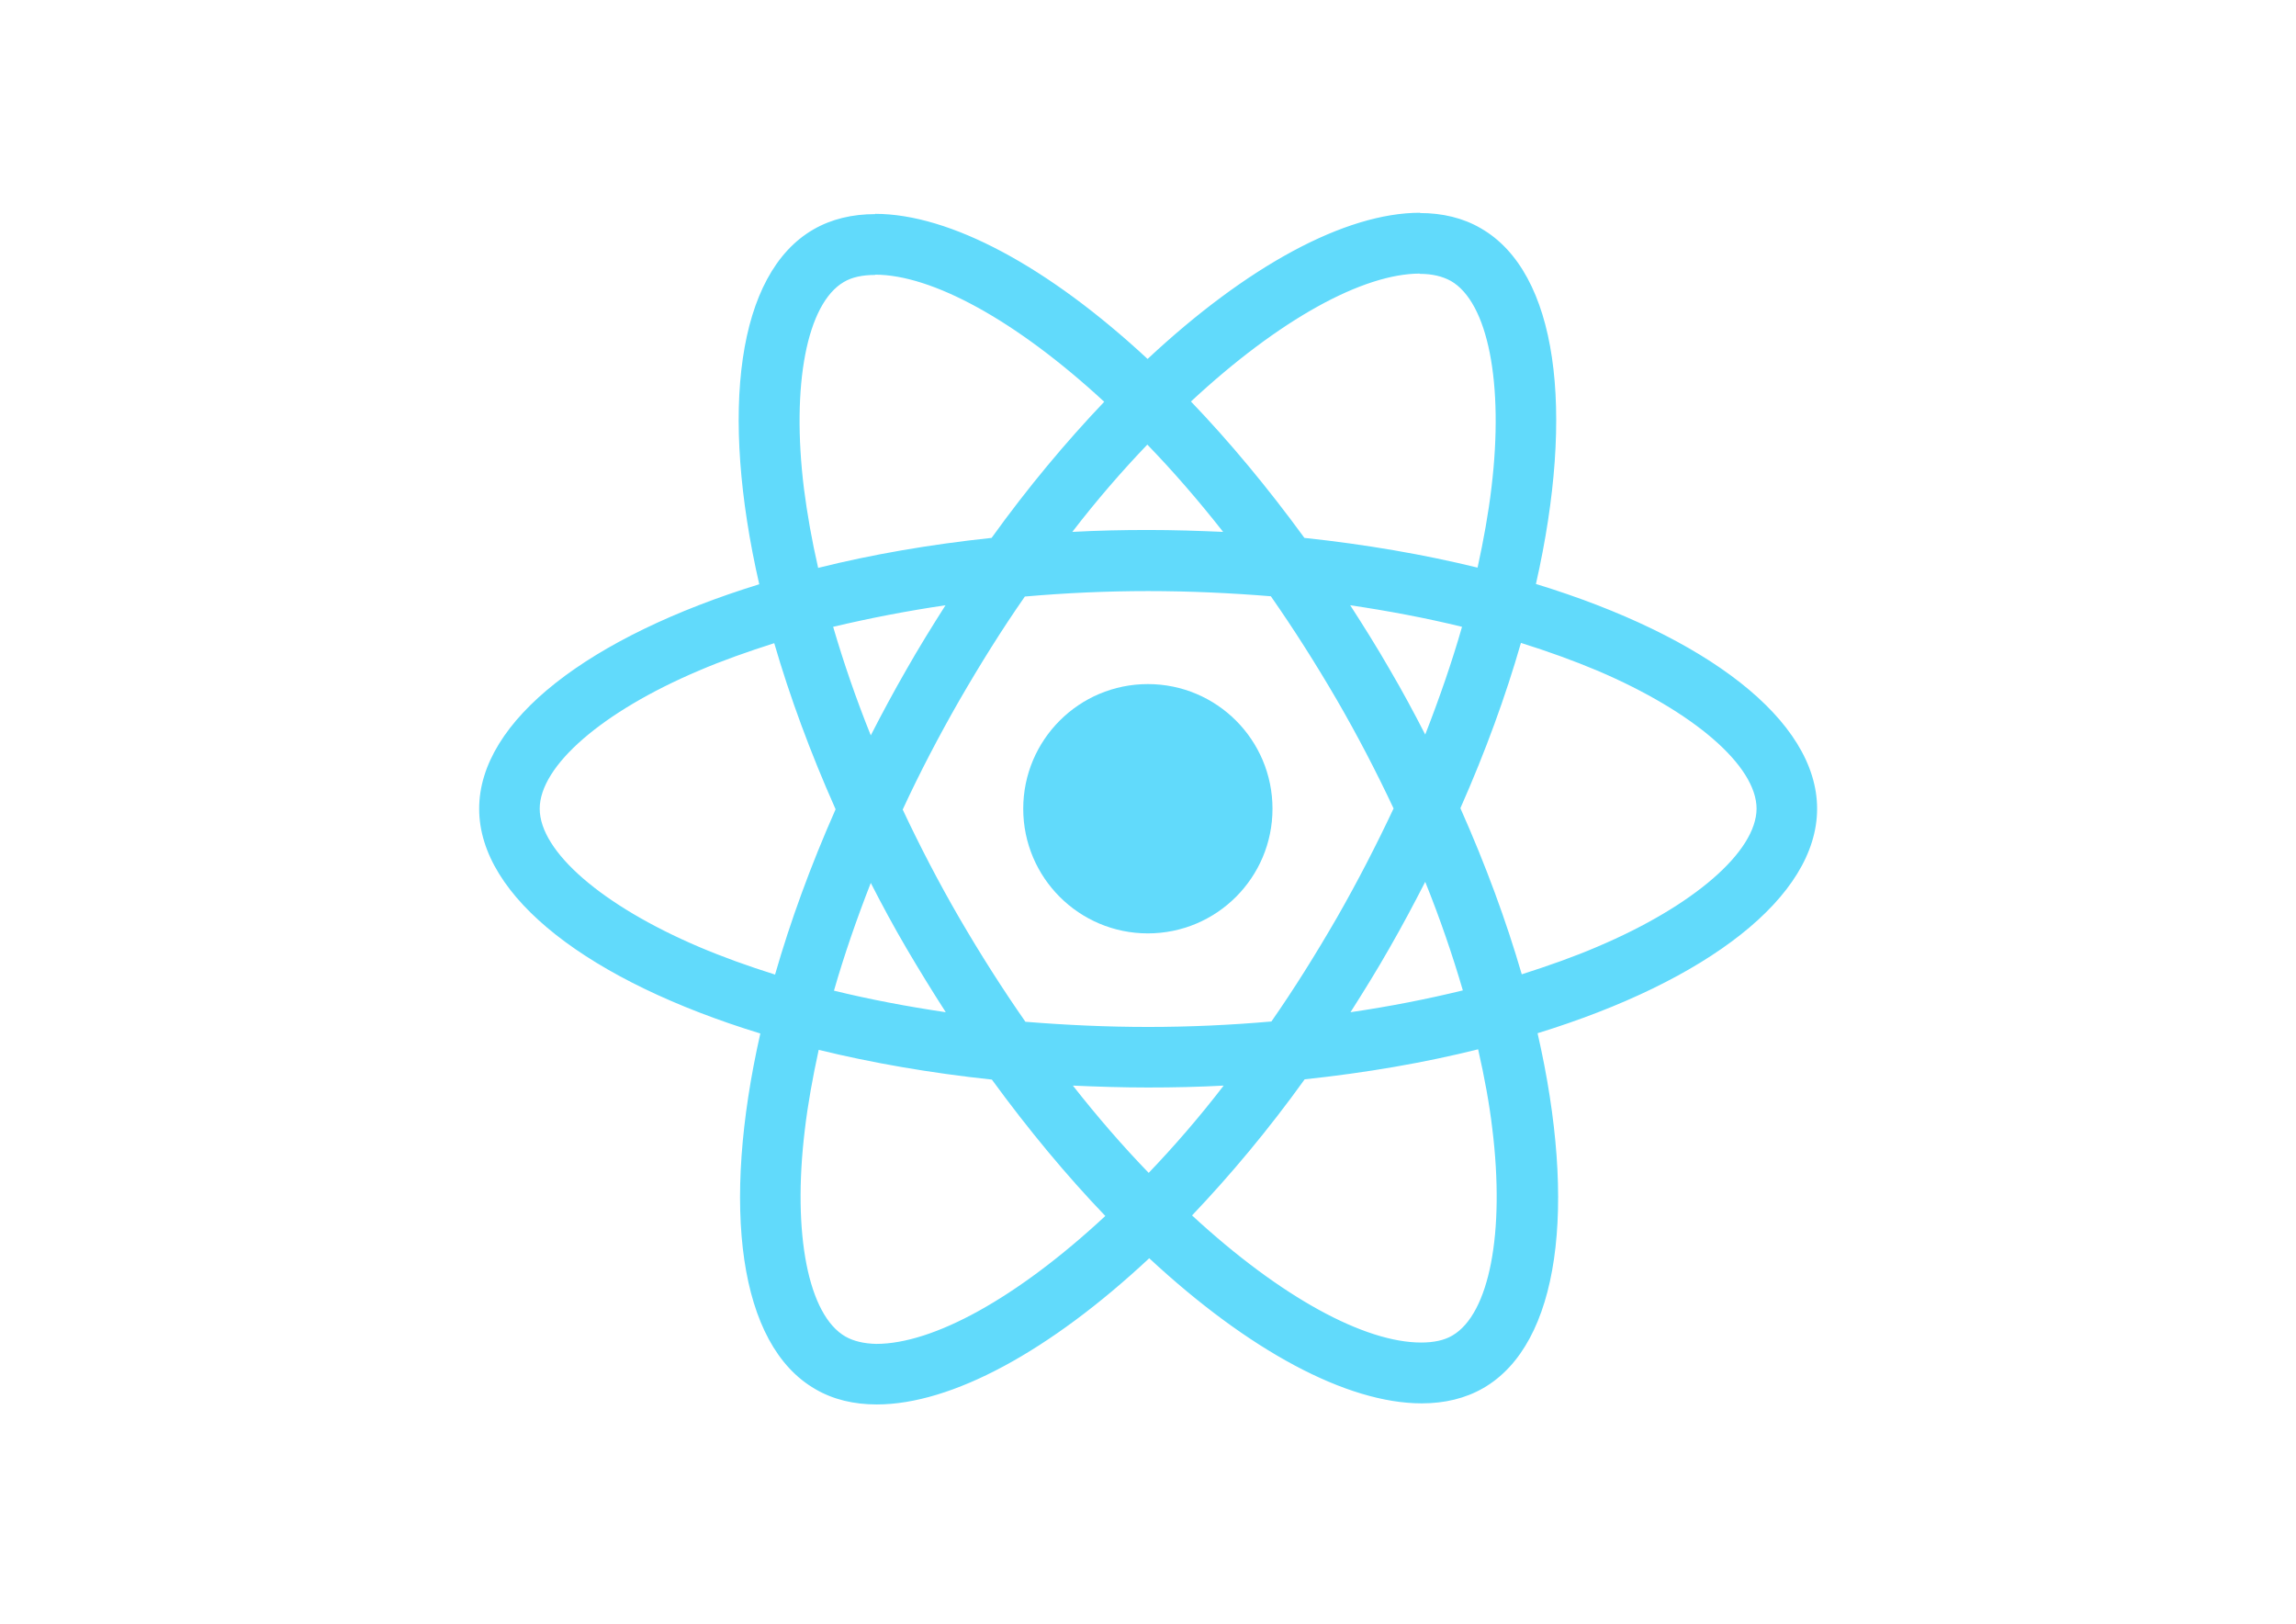
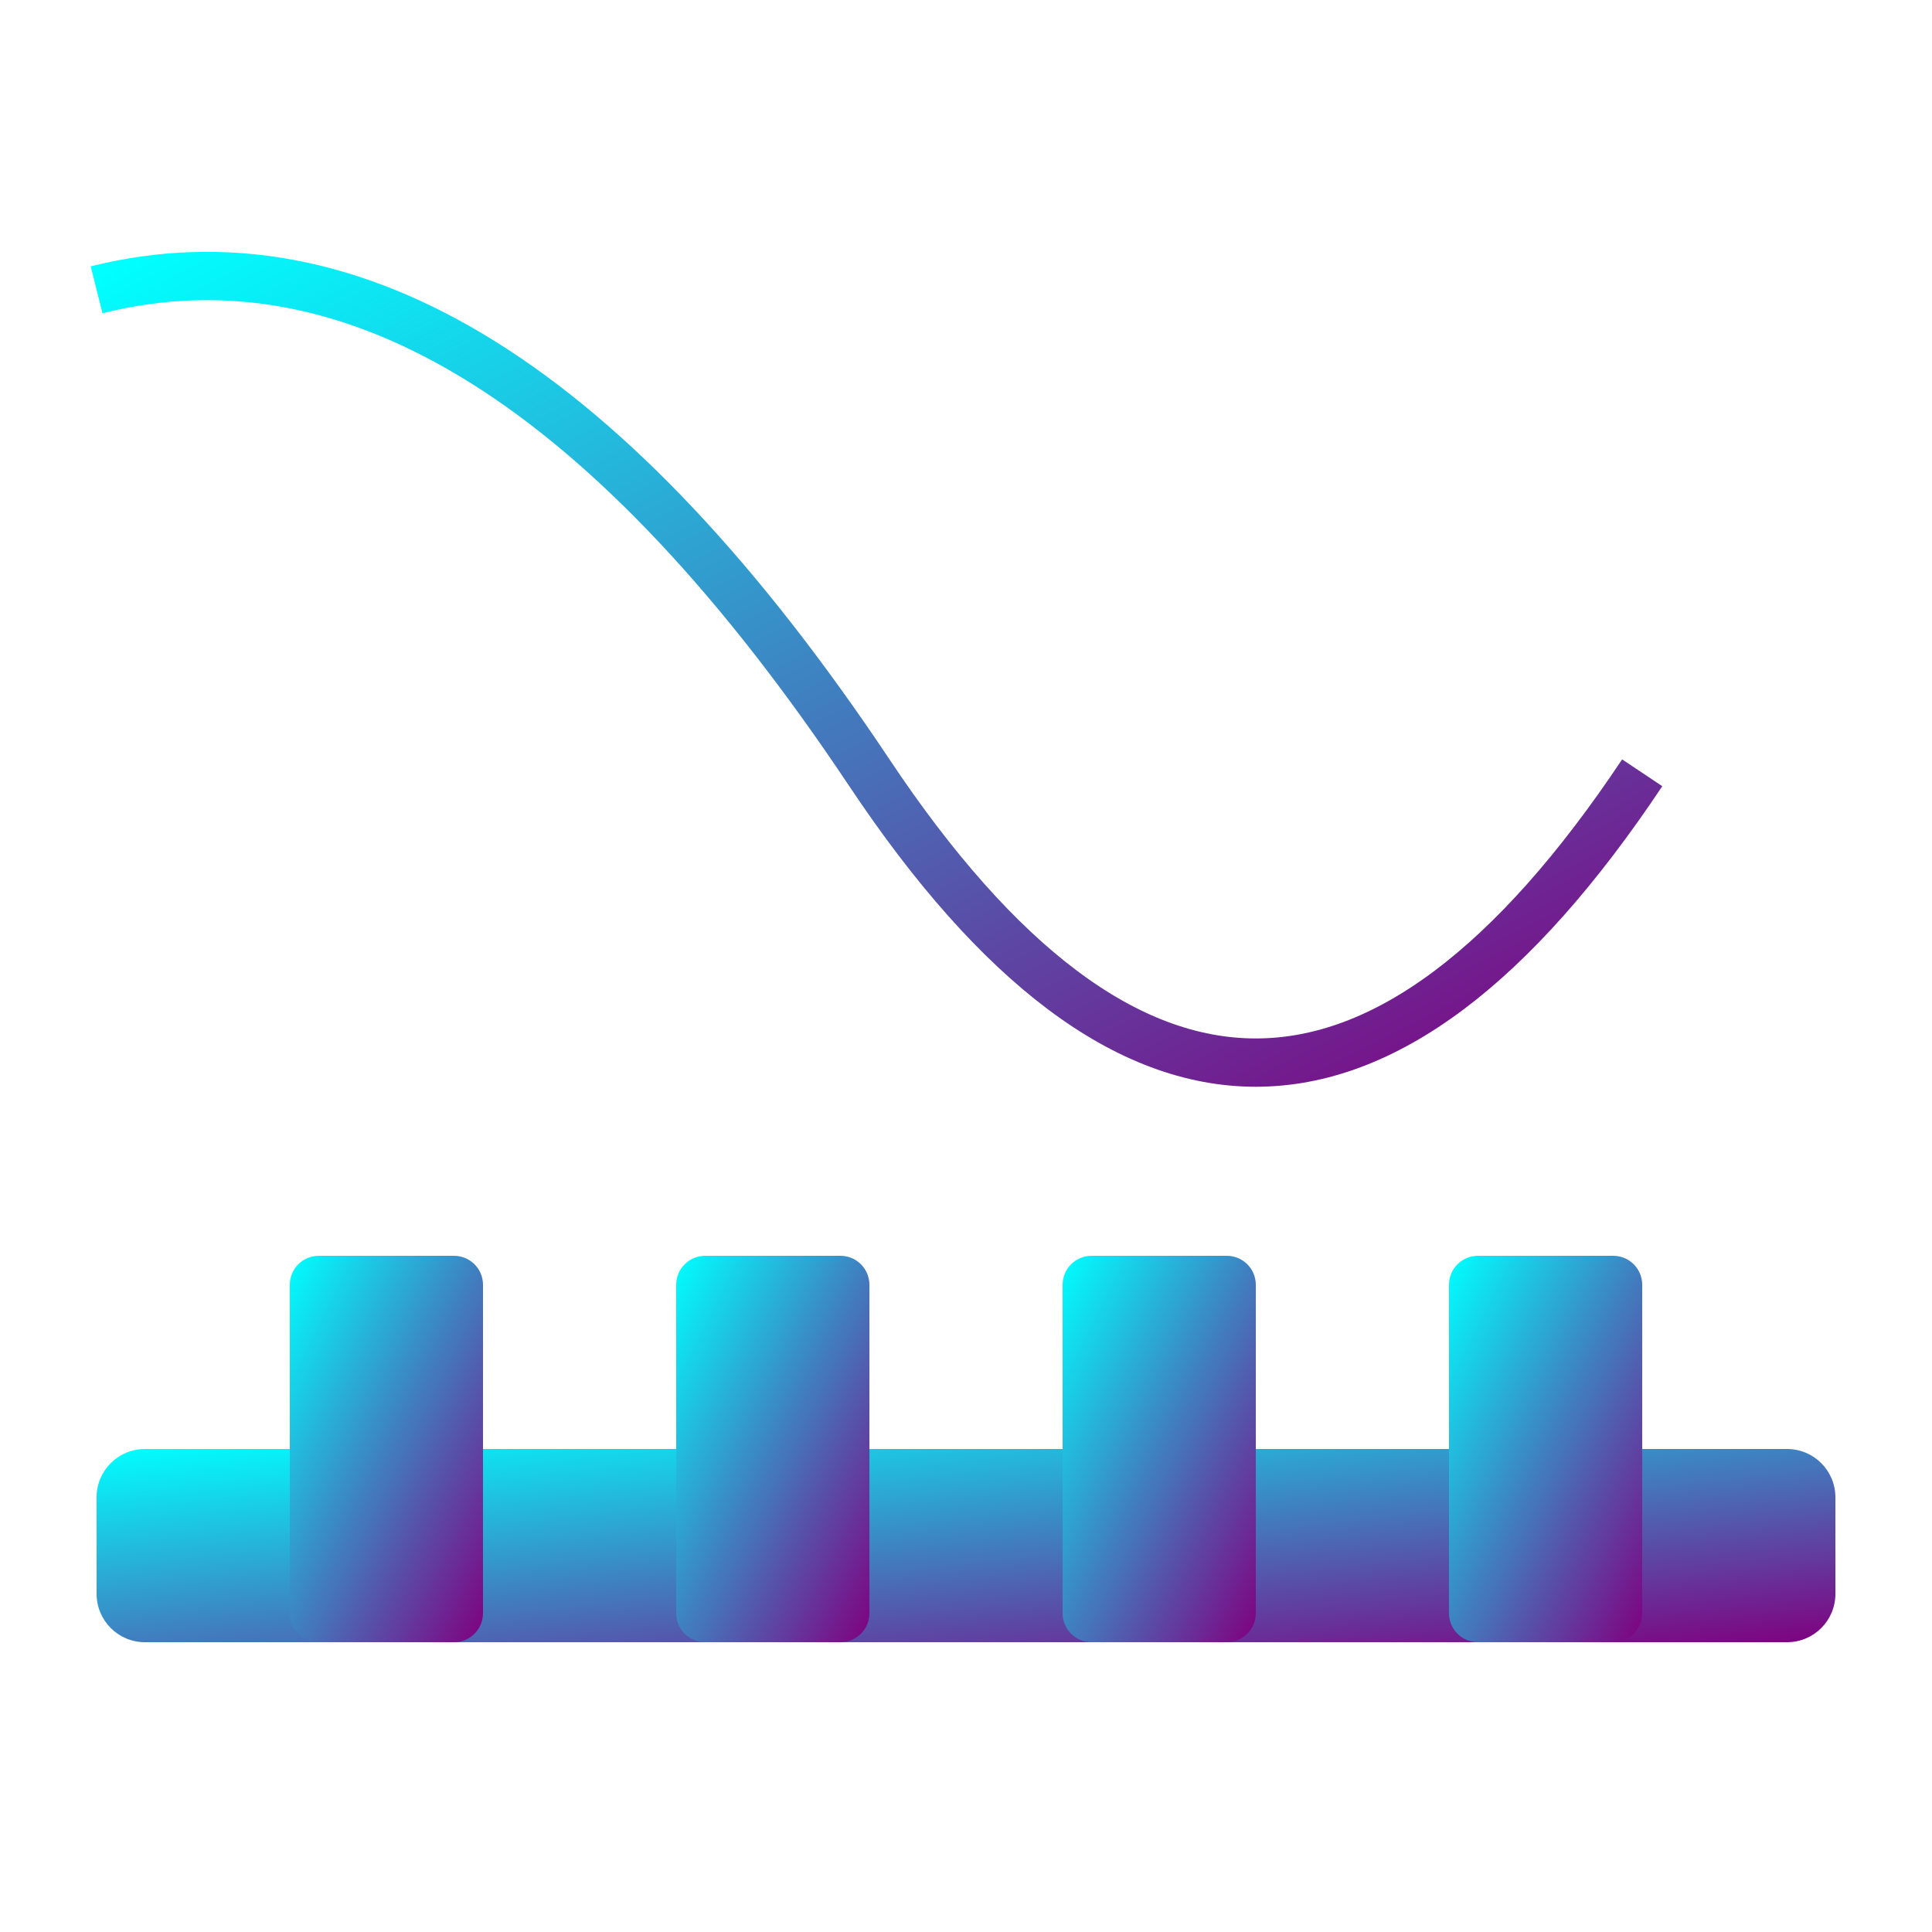
- <svg xmlns="http://www.w3.org/2000/svg" viewBox="0 0 841.9 595.3">
-   <g fill="#61DAFB">
-     <path d="M666.3 296.5c0-32.5-40.7-63.3-103.1-82.4 14.4-63.6 8-114.2-20.2-130.4-6.5-3.8-14.1-5.6-22.4-5.6v22.3c4.6 0 8.3.9 11.4 2.6 13.6 7.8 19.5 37.5 14.9 75.7-1.1 9.4-2.9 19.3-5.1 29.4-19.6-4.8-41-8.5-63.5-10.9-13.5-18.5-27.5-35.3-41.6-50 32.6-30.3 63.2-46.9 84-46.9V78c-27.5 0-63.5 19.6-99.9 53.6-36.4-33.8-72.4-53.2-99.9-53.2v22.3c20.7 0 51.4 16.5 84 46.6-14 14.7-28 31.4-41.3 49.9-22.6 2.4-44 6.1-63.6 11-2.3-10-4-19.7-5.2-29-4.7-38.2 1.1-67.9 14.6-75.8 3-1.8 6.9-2.6 11.5-2.6V78.5c-8.4 0-16 1.8-22.6 5.6-28.1 16.2-34.4 66.7-19.9 130.1-62.2 19.2-102.7 49.9-102.7 82.3 0 32.5 40.7 63.3 103.1 82.4-14.4 63.6-8 114.2 20.2 130.4 6.5 3.8 14.1 5.6 22.5 5.6 27.5 0 63.5-19.6 99.9-53.6 36.4 33.8 72.4 53.2 99.9 53.2 8.4 0 16-1.8 22.6-5.6 28.1-16.2 34.4-66.7 19.9-130.1 62-19.1 102.5-49.9 102.5-82.3zm-130.2-66.7c-3.7 12.9-8.3 26.2-13.5 39.5-4.1-8-8.4-16-13.1-24-4.6-8-9.5-15.8-14.4-23.4 14.2 2.1 27.9 4.7 41 7.9zm-45.8 106.5c-7.8 13.5-15.8 26.3-24.1 38.2-14.9 1.3-30 2-45.2 2-15.1 0-30.2-.7-45-1.9-8.3-11.9-16.4-24.6-24.2-38-7.6-13.1-14.5-26.4-20.8-39.8 6.2-13.4 13.2-26.8 20.7-39.9 7.8-13.5 15.8-26.3 24.1-38.2 14.9-1.3 30-2 45.2-2 15.1 0 30.2.7 45 1.9 8.3 11.9 16.4 24.6 24.2 38 7.6 13.1 14.5 26.4 20.8 39.8-6.3 13.4-13.2 26.8-20.7 39.9zm32.3-13c5.4 13.4 10 26.8 13.8 39.8-13.1 3.2-26.9 5.9-41.2 8 4.9-7.7 9.8-15.6 14.4-23.7 4.6-8 8.9-16.1 13-24.1zM421.2 430c-9.3-9.6-18.6-20.3-27.8-32 9 .4 18.2.7 27.5.7 9.4 0 18.7-.2 27.8-.7-9 11.7-18.3 22.4-27.5 32zm-74.4-58.9c-14.2-2.1-27.9-4.7-41-7.9 3.7-12.9 8.3-26.2 13.5-39.5 4.1 8 8.4 16 13.1 24 4.7 8 9.5 15.8 14.4 23.4zM420.7 163c9.3 9.6 18.6 20.3 27.8 32-9-.4-18.2-.7-27.5-.7-9.4 0-18.7.2-27.8.7 9-11.7 18.3-22.4 27.5-32zm-74 58.9c-4.9 7.7-9.8 15.6-14.4 23.7-4.6 8-8.9 16-13 24-5.4-13.4-10-26.8-13.8-39.8 13.1-3.1 26.9-5.8 41.2-7.9zm-90.5 125.2c-35.4-15.1-58.3-34.9-58.3-50.6 0-15.7 22.9-35.6 58.3-50.6 8.6-3.7 18-7 27.7-10.1 5.7 19.6 13.2 40 22.5 60.9-9.2 20.8-16.6 41.1-22.2 60.6-9.9-3.1-19.3-6.5-28-10.2zM310 490c-13.6-7.8-19.5-37.5-14.9-75.7 1.1-9.4 2.9-19.3 5.1-29.4 19.6 4.8 41 8.5 63.5 10.9 13.5 18.5 27.5 35.3 41.6 50-32.6 30.3-63.2 46.9-84 46.9-4.5-.1-8.3-1-11.3-2.7zm237.2-76.2c4.7 38.2-1.1 67.9-14.6 75.8-3 1.8-6.9 2.6-11.5 2.6-20.7 0-51.4-16.5-84-46.6 14-14.7 28-31.4 41.3-49.9 22.6-2.4 44-6.1 63.6-11 2.3 10.1 4.1 19.8 5.2 29.1zm38.5-66.7c-8.6 3.7-18 7-27.7 10.1-5.7-19.6-13.2-40-22.5-60.9 9.2-20.8 16.6-41.1 22.2-60.6 9.9 3.1 19.3 6.5 28.1 10.2 35.4 15.1 58.3 34.9 58.3 50.6-.1 15.7-23 35.6-58.4 50.6zM320.8 78.4z" />
-     <circle cx="420.9" cy="296.5" r="45.7" />
-     <path d="M520.5 78.1z" />
+ <svg xmlns="http://www.w3.org/2000/svg" width="200" height="200">
+   <defs>
+     <linearGradient id="gradient1" x1="0%" y1="0%" x2="100%" y2="100%">
+       <stop offset="0%" style="stop-color:rgb(0,255,255);stop-opacity:1" />
+       <stop offset="100%" style="stop-color:rgb(128,0,128);stop-opacity:1" />
+     </linearGradient>
+   </defs>
+   <g fill="url(#gradient1)">
+     <rect x="10" y="150" width="180" height="20" rx="5" />
+     <rect x="30" y="130" width="20" height="40" rx="3" />
+     <rect x="70" y="130" width="20" height="40" rx="3" />
+     <rect x="110" y="130" width="20" height="40" rx="3" />
+     <rect x="150" y="130" width="20" height="40" rx="3" />
  </g>
+   <path d="M 10,30 Q 50,20 90,80 T 170,80" stroke="url(#gradient1)" stroke-width="5" fill="none" />
</svg>
